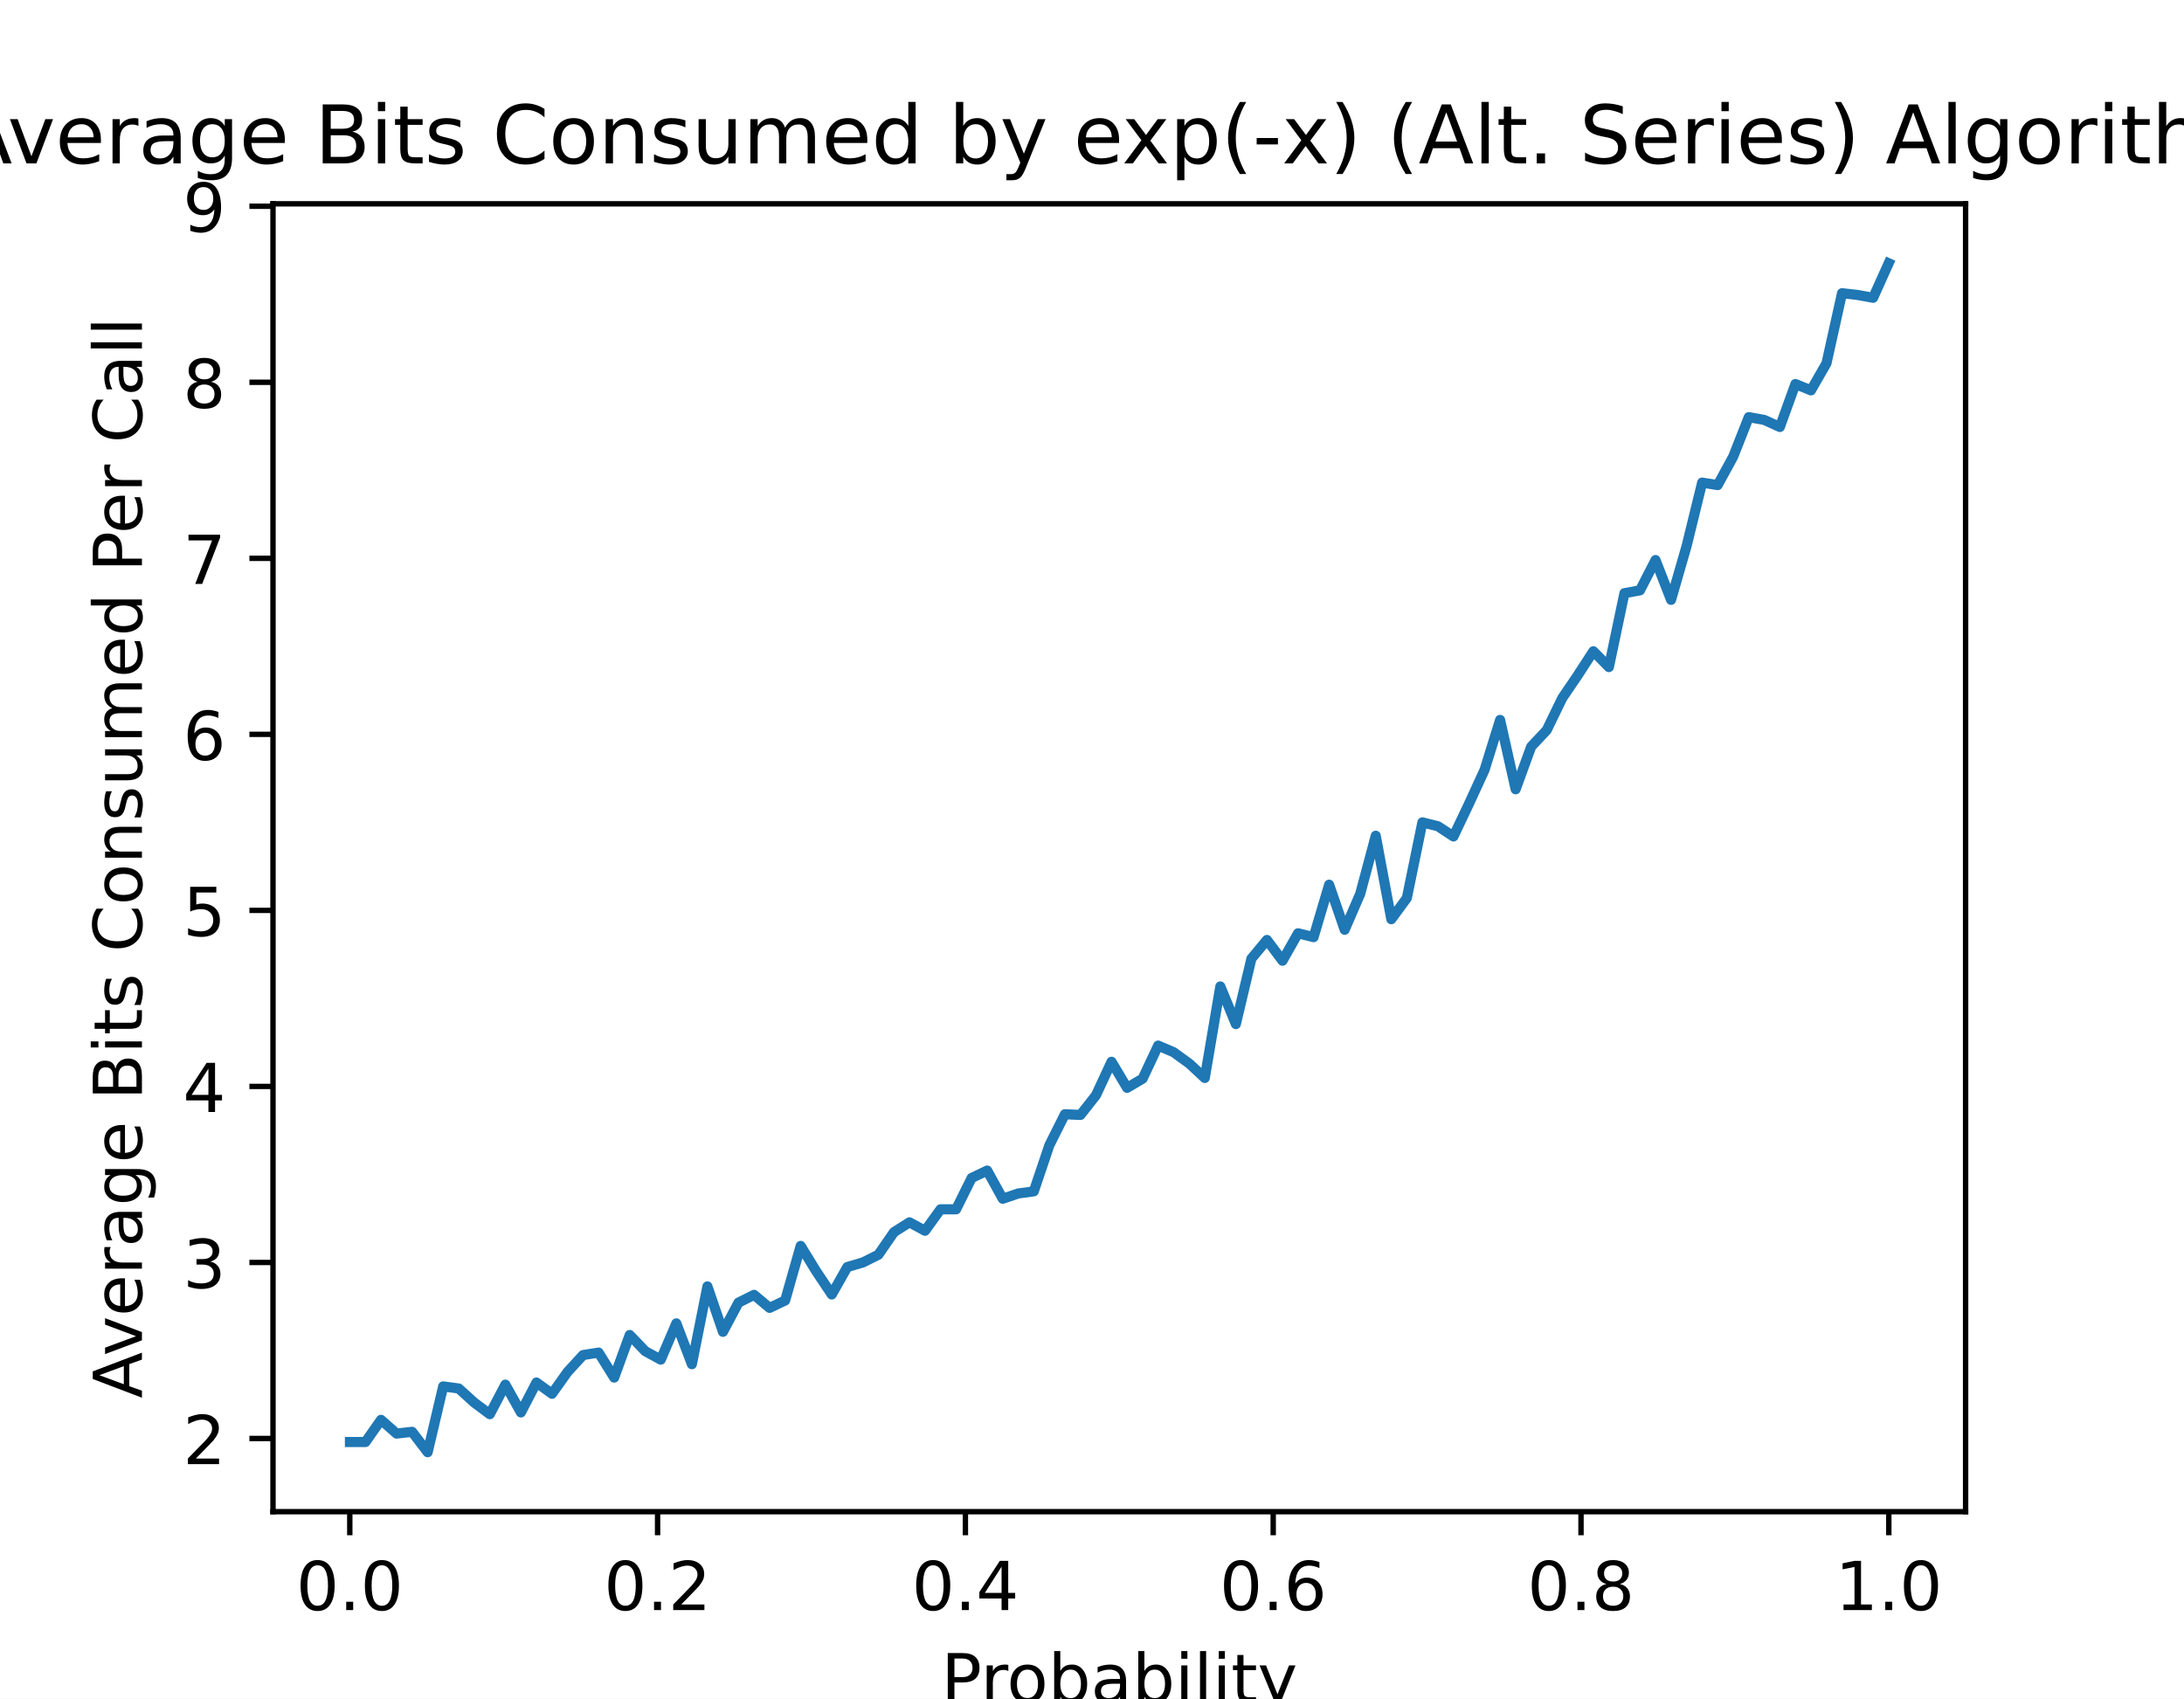
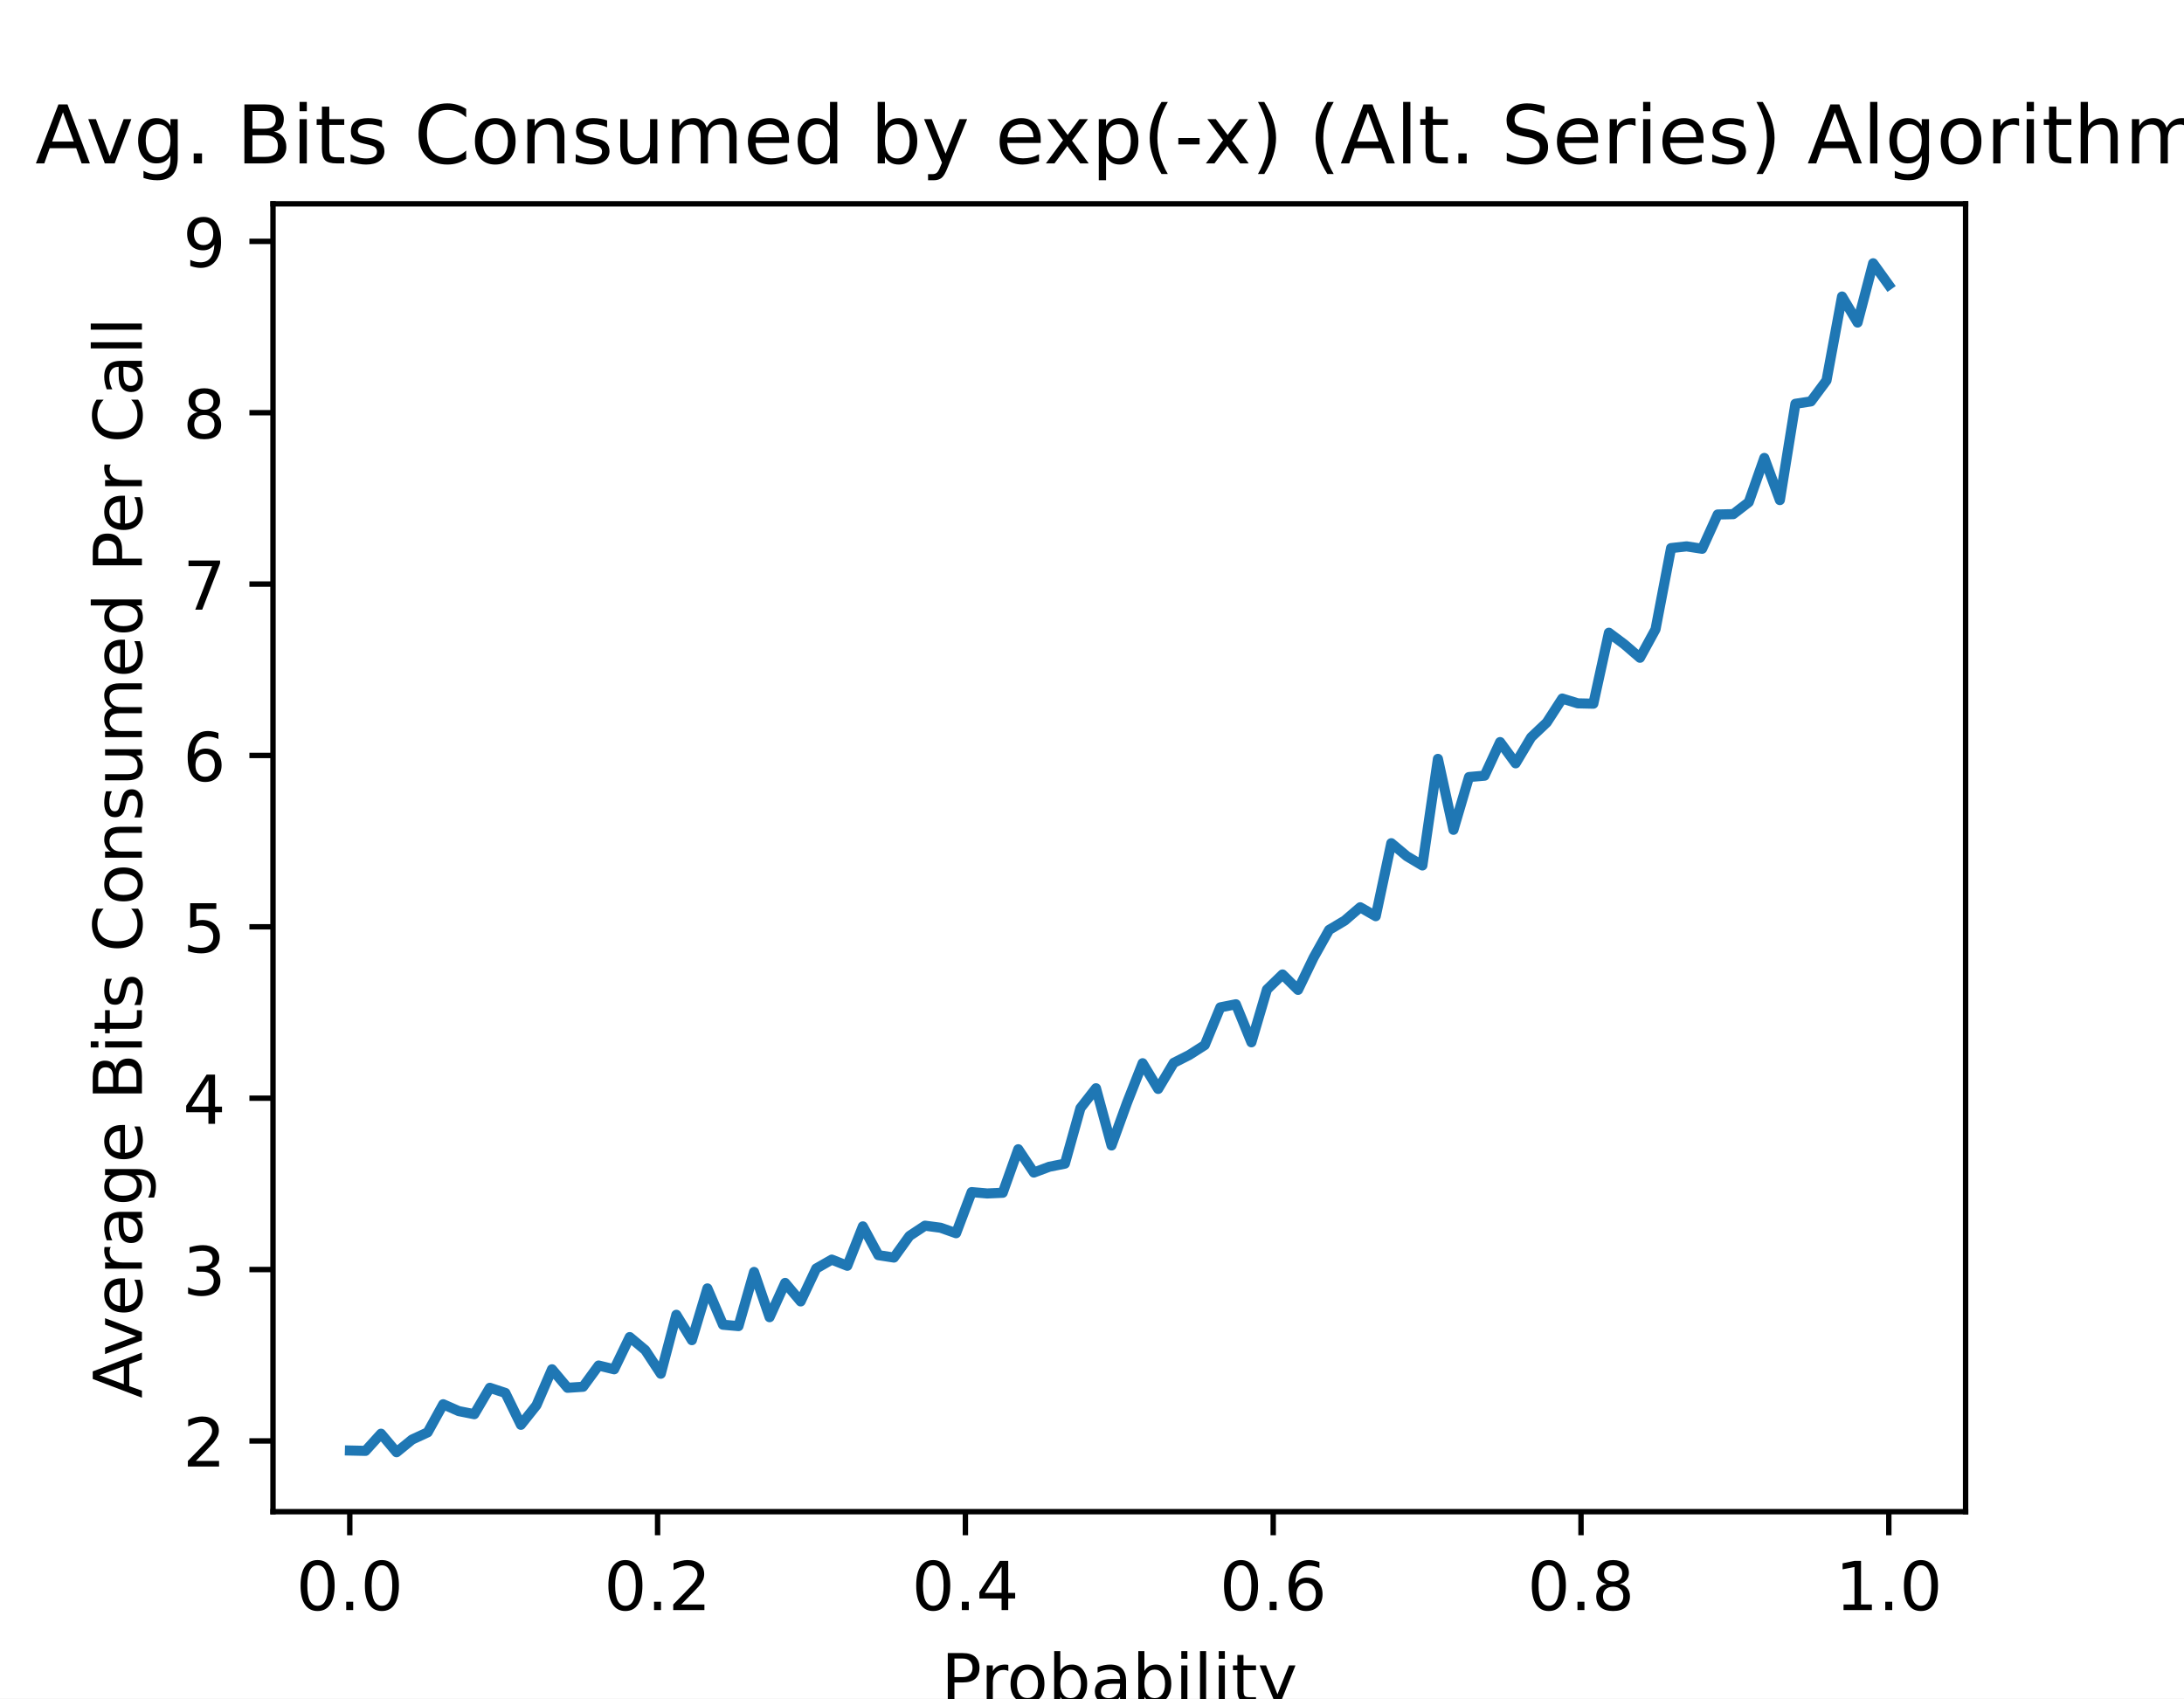
<svg xmlns="http://www.w3.org/2000/svg" xmlns:xlink="http://www.w3.org/1999/xlink" height="252pt" version="1.1" viewBox="0 0 324 252" width="324pt">
  <defs>
    <style type="text/css">
*{stroke-linecap:butt;stroke-linejoin:round;}
  </style>
  </defs>
  <g id="figure_1">
    <g id="patch_1">
      <path d="M 0 252  L 324 252  L 324 0  L 0 0  z " style="fill:#ffffff;" />
    </g>
    <g id="axes_1">
      <g id="patch_2">
        <path d="M 40.5 224.28  L 291.6 224.28  L 291.6 30.24  L 40.5 30.24  z " style="fill:#ffffff;" />
      </g>
      <g id="matplotlib.axis_1">
        <g id="xtick_1">
          <g id="line2d_1">
            <defs>
-               <path d="M 0 0  L 0 3.5  " id="md21f0ba3b0" style="stroke:#000000;stroke-width:0.8;" />
+               <path d="M 0 0  L 0 3.5  " id="m07e3ab5fae" style="stroke:#000000;stroke-width:0.8;" />
            </defs>
            <g>
-               <use style="stroke:#000000;stroke-width:0.8;" x="51.891" xlink:href="#md21f0ba3b0" y="224.28" />
+               <use style="stroke:#000000;stroke-width:0.8;" x="51.891" xlink:href="#m07e3ab5fae" y="224.28" />
            </g>
          </g>
          <g id="text_1">
            <text style="font-family:DejaVu Sans;font-size:10px;font-style:normal;font-weight:normal;text-anchor:middle;" transform="rotate(-0, 51.89081, 238.8784)" x="51.891" y="238.878">0.0</text>
          </g>
        </g>
        <g id="xtick_2">
          <g id="line2d_2">
            <g>
-               <use style="stroke:#000000;stroke-width:0.8;" x="97.554" xlink:href="#md21f0ba3b0" y="224.28" />
+               <use style="stroke:#000000;stroke-width:0.8;" x="97.554" xlink:href="#m07e3ab5fae" y="224.28" />
            </g>
          </g>
          <g id="text_2">
            <text style="font-family:DejaVu Sans;font-size:10px;font-style:normal;font-weight:normal;text-anchor:middle;" transform="rotate(-0, 97.55448, 238.8784)" x="97.554" y="238.878">0.2</text>
          </g>
        </g>
        <g id="xtick_3">
          <g id="line2d_3">
            <g>
-               <use style="stroke:#000000;stroke-width:0.8;" x="143.218" xlink:href="#md21f0ba3b0" y="224.28" />
+               <use style="stroke:#000000;stroke-width:0.8;" x="143.218" xlink:href="#m07e3ab5fae" y="224.28" />
            </g>
          </g>
          <g id="text_3">
            <text style="font-family:DejaVu Sans;font-size:10px;font-style:normal;font-weight:normal;text-anchor:middle;" transform="rotate(-0, 143.2182, 238.8784)" x="143.218" y="238.878">0.4</text>
          </g>
        </g>
        <g id="xtick_4">
          <g id="line2d_4">
            <g>
-               <use style="stroke:#000000;stroke-width:0.8;" x="188.882" xlink:href="#md21f0ba3b0" y="224.28" />
+               <use style="stroke:#000000;stroke-width:0.8;" x="188.882" xlink:href="#m07e3ab5fae" y="224.28" />
            </g>
          </g>
          <g id="text_4">
            <text style="font-family:DejaVu Sans;font-size:10px;font-style:normal;font-weight:normal;text-anchor:middle;" transform="rotate(-0, 188.8818, 238.8784)" x="188.882" y="238.878">0.6</text>
          </g>
        </g>
        <g id="xtick_5">
          <g id="line2d_5">
            <g>
-               <use style="stroke:#000000;stroke-width:0.8;" x="234.546" xlink:href="#md21f0ba3b0" y="224.28" />
+               <use style="stroke:#000000;stroke-width:0.8;" x="234.546" xlink:href="#m07e3ab5fae" y="224.28" />
            </g>
          </g>
          <g id="text_5">
            <text style="font-family:DejaVu Sans;font-size:10px;font-style:normal;font-weight:normal;text-anchor:middle;" transform="rotate(-0, 234.5455, 238.8784)" x="234.546" y="238.878">0.8</text>
          </g>
        </g>
        <g id="xtick_6">
          <g id="line2d_6">
            <g>
-               <use style="stroke:#000000;stroke-width:0.8;" x="280.209" xlink:href="#md21f0ba3b0" y="224.28" />
+               <use style="stroke:#000000;stroke-width:0.8;" x="280.209" xlink:href="#m07e3ab5fae" y="224.28" />
            </g>
          </g>
          <g id="text_6">
            <text style="font-family:DejaVu Sans;font-size:10px;font-style:normal;font-weight:normal;text-anchor:middle;" transform="rotate(-0, 280.2092, 238.8784)" x="280.209" y="238.878">1.0</text>
          </g>
        </g>
        <g id="text_7">
          <text style="font-family:DejaVu Sans;font-size:10px;font-style:normal;font-weight:normal;text-anchor:middle;" transform="rotate(-0, 166.05, 252.5566)" x="166.05" y="252.557">Probability</text>
        </g>
      </g>
      <g id="matplotlib.axis_2">
        <g id="ytick_1">
          <g id="line2d_7">
            <defs>
-               <path d="M 0 0  L -3.5 0  " id="m02e222eaac" style="stroke:#000000;stroke-width:0.8;" />
+               <path d="M 0 0  L -3.5 0  " id="m411e633763" style="stroke:#000000;stroke-width:0.8;" />
            </defs>
            <g>
-               <use style="stroke:#000000;stroke-width:0.8;" x="40.5" xlink:href="#m02e222eaac" y="213.423" />
+               <use style="stroke:#000000;stroke-width:0.8;" x="40.5" xlink:href="#m411e633763" y="213.782" />
            </g>
          </g>
          <g id="text_8">
-             <text style="font-family:DejaVu Sans;font-size:10px;font-style:normal;font-weight:normal;text-anchor:end;" transform="rotate(-0, 33.5, 217.222)" x="33.5" y="217.222">2</text>
+             <text style="font-family:DejaVu Sans;font-size:10px;font-style:normal;font-weight:normal;text-anchor:end;" transform="rotate(-0, 33.5, 217.5812)" x="33.5" y="217.581">2</text>
          </g>
        </g>
        <g id="ytick_2">
          <g id="line2d_8">
            <g>
-               <use style="stroke:#000000;stroke-width:0.8;" x="40.5" xlink:href="#m02e222eaac" y="187.305" />
+               <use style="stroke:#000000;stroke-width:0.8;" x="40.5" xlink:href="#m411e633763" y="188.357" />
            </g>
          </g>
          <g id="text_9">
-             <text style="font-family:DejaVu Sans;font-size:10px;font-style:normal;font-weight:normal;text-anchor:end;" transform="rotate(-0, 33.5, 191.1042)" x="33.5" y="191.104">3</text>
+             <text style="font-family:DejaVu Sans;font-size:10px;font-style:normal;font-weight:normal;text-anchor:end;" transform="rotate(-0, 33.5, 192.156)" x="33.5" y="192.156">3</text>
          </g>
        </g>
        <g id="ytick_3">
          <g id="line2d_9">
            <g>
-               <use style="stroke:#000000;stroke-width:0.8;" x="40.5" xlink:href="#m02e222eaac" y="161.187" />
+               <use style="stroke:#000000;stroke-width:0.8;" x="40.5" xlink:href="#m411e633763" y="162.932" />
            </g>
          </g>
          <g id="text_10">
-             <text style="font-family:DejaVu Sans;font-size:10px;font-style:normal;font-weight:normal;text-anchor:end;" transform="rotate(-0, 33.5, 164.9863)" x="33.5" y="164.986">4</text>
+             <text style="font-family:DejaVu Sans;font-size:10px;font-style:normal;font-weight:normal;text-anchor:end;" transform="rotate(-0, 33.5, 166.7308)" x="33.5" y="166.731">4</text>
          </g>
        </g>
        <g id="ytick_4">
          <g id="line2d_10">
            <g>
-               <use style="stroke:#000000;stroke-width:0.8;" x="40.5" xlink:href="#m02e222eaac" y="135.069" />
+               <use style="stroke:#000000;stroke-width:0.8;" x="40.5" xlink:href="#m411e633763" y="137.506" />
            </g>
          </g>
          <g id="text_11">
-             <text style="font-family:DejaVu Sans;font-size:10px;font-style:normal;font-weight:normal;text-anchor:end;" transform="rotate(-0, 33.5, 138.8685)" x="33.5" y="138.868">5</text>
+             <text style="font-family:DejaVu Sans;font-size:10px;font-style:normal;font-weight:normal;text-anchor:end;" transform="rotate(-0, 33.5, 141.3056)" x="33.5" y="141.306">5</text>
          </g>
        </g>
        <g id="ytick_5">
          <g id="line2d_11">
            <g>
-               <use style="stroke:#000000;stroke-width:0.8;" x="40.5" xlink:href="#m02e222eaac" y="108.951" />
+               <use style="stroke:#000000;stroke-width:0.8;" x="40.5" xlink:href="#m411e633763" y="112.081" />
            </g>
          </g>
          <g id="text_12">
-             <text style="font-family:DejaVu Sans;font-size:10px;font-style:normal;font-weight:normal;text-anchor:end;" transform="rotate(-0, 33.5, 112.7506)" x="33.5" y="112.751">6</text>
+             <text style="font-family:DejaVu Sans;font-size:10px;font-style:normal;font-weight:normal;text-anchor:end;" transform="rotate(-0, 33.5, 115.8804)" x="33.5" y="115.88">6</text>
          </g>
        </g>
        <g id="ytick_6">
          <g id="line2d_12">
            <g>
-               <use style="stroke:#000000;stroke-width:0.8;" x="40.5" xlink:href="#m02e222eaac" y="82.834" />
+               <use style="stroke:#000000;stroke-width:0.8;" x="40.5" xlink:href="#m411e633763" y="86.656" />
            </g>
          </g>
          <g id="text_13">
-             <text style="font-family:DejaVu Sans;font-size:10px;font-style:normal;font-weight:normal;text-anchor:end;" transform="rotate(-0, 33.5, 86.63275)" x="33.5" y="86.633">7</text>
+             <text style="font-family:DejaVu Sans;font-size:10px;font-style:normal;font-weight:normal;text-anchor:end;" transform="rotate(-0, 33.5, 90.45518)" x="33.5" y="90.455">7</text>
          </g>
        </g>
        <g id="ytick_7">
          <g id="line2d_13">
            <g>
-               <use style="stroke:#000000;stroke-width:0.8;" x="40.5" xlink:href="#m02e222eaac" y="56.716" />
+               <use style="stroke:#000000;stroke-width:0.8;" x="40.5" xlink:href="#m411e633763" y="61.231" />
            </g>
          </g>
          <g id="text_14">
-             <text style="font-family:DejaVu Sans;font-size:10px;font-style:normal;font-weight:normal;text-anchor:end;" transform="rotate(-0, 33.5, 60.51489)" x="33.5" y="60.515">8</text>
+             <text style="font-family:DejaVu Sans;font-size:10px;font-style:normal;font-weight:normal;text-anchor:end;" transform="rotate(-0, 33.5, 65.02999)" x="33.5" y="65.03">8</text>
          </g>
        </g>
        <g id="ytick_8">
          <g id="line2d_14">
            <g>
-               <use style="stroke:#000000;stroke-width:0.8;" x="40.5" xlink:href="#m02e222eaac" y="30.598" />
+               <use style="stroke:#000000;stroke-width:0.8;" x="40.5" xlink:href="#m411e633763" y="35.806" />
            </g>
          </g>
          <g id="text_15">
-             <text style="font-family:DejaVu Sans;font-size:10px;font-style:normal;font-weight:normal;text-anchor:end;" transform="rotate(-0, 33.5, 34.39703)" x="33.5" y="34.397">9</text>
+             <text style="font-family:DejaVu Sans;font-size:10px;font-style:normal;font-weight:normal;text-anchor:end;" transform="rotate(-0, 33.5, 39.60479)" x="33.5" y="39.605">9</text>
          </g>
        </g>
        <g id="text_16">
          <text style="font-family:DejaVu Sans;font-size:10px;font-style:normal;font-weight:normal;text-anchor:middle;" transform="rotate(-90, 21.05781, 127.26)" x="21.058" y="127.26">Average Bits Consumed Per Call</text>
        </g>
      </g>
      <g id="line2d_15">
-         <path clip-path="url(#pe7d829d988)" d="M 51.914 213.945  L 54.219 213.945  L 56.525 210.654  L 58.831 212.692  L 61.137 212.43  L 63.443 215.46  L 65.748 205.692  L 68.054 206.005  L 70.36 208.095  L 72.666 209.819  L 74.971 205.431  L 77.277 209.557  L 79.583 205.117  L 81.889 206.789  L 84.195 203.55  L 86.5 201.043  L 88.806 200.677  L 91.112 204.386  L 93.418 198.066  L 95.724 200.468  L 98.029 201.722  L 100.335 196.342  L 102.641 202.401  L 104.947 190.857  L 107.252 197.595  L 109.558 193.26  L 111.864 192.111  L 114.17 194.043  L 116.476 192.946  L 118.781 184.85  L 121.087 188.611  L 123.393 192.058  L 125.699 187.984  L 128.005 187.305  L 130.31 186.156  L 132.616 182.813  L 134.922 181.35  L 137.228 182.604  L 139.533 179.417  L 141.839 179.417  L 144.145 174.768  L 146.451 173.671  L 148.757 177.85  L 151.062 177.067  L 153.368 176.753  L 155.674 169.91  L 157.98 165.314  L 160.286 165.418  L 162.591 162.493  L 164.897 157.531  L 167.203 161.396  L 169.509 160.038  L 171.814 155.128  L 174.12 156.12  L 176.426 157.792  L 178.732 159.933  L 181.038 146.352  L 183.343 151.941  L 185.649 142.226  L 187.955 139.457  L 190.261 142.539  L 192.567 138.465  L 194.872 139.039  L 197.178 131.256  L 199.484 137.942  L 201.79 132.614  L 204.095 123.995  L 206.401 136.375  L 208.707 133.241  L 211.013 122.01  L 213.319 122.585  L 215.624 124.1  L 217.93 119.242  L 220.236 114.227  L 222.542 106.81  L 224.848 117.1  L 227.153 110.78  L 229.459 108.325  L 231.765 103.571  L 234.071 100.176  L 236.376 96.624  L 238.682 98.974  L 240.988 88.005  L 243.294 87.587  L 245.6 83.095  L 247.905 88.997  L 250.211 81.005  L 252.517 71.603  L 254.823 71.968  L 257.129 67.737  L 259.434 61.887  L 261.74 62.305  L 264.046 63.35  L 266.352 56.977  L 268.657 57.917  L 270.963 53.895  L 273.269 43.5  L 275.575 43.761  L 277.881 44.179  L 280.186 39.06  " style="fill:none;stroke:#1f77b4;stroke-linecap:square;stroke-width:1.5;" />
+         <path clip-path="url(#pd8e1fe521b)" d="M 51.914 215.206  L 54.219 215.257  L 56.525 212.714  L 58.831 215.46  L 61.137 213.579  L 63.443 212.511  L 65.748 208.341  L 68.054 209.358  L 70.36 209.816  L 72.666 205.9  L 74.971 206.663  L 77.277 211.392  L 79.583 208.493  L 81.889 203.154  L 84.195 205.9  L 86.5 205.748  L 88.806 202.595  L 91.112 203.154  L 93.418 198.374  L 95.724 200.307  L 98.029 203.815  L 100.335 195.069  L 102.641 198.832  L 104.947 191.154  L 107.252 196.544  L 109.558 196.747  L 111.864 188.713  L 114.17 195.425  L 116.476 190.34  L 118.781 193.086  L 121.087 188.204  L 123.393 186.882  L 125.699 187.797  L 128.005 181.95  L 130.31 186.221  L 132.616 186.577  L 134.922 183.373  L 137.228 181.848  L 139.533 182.153  L 141.839 182.967  L 144.145 176.865  L 146.451 177.068  L 148.757 176.966  L 151.062 170.508  L 153.368 173.966  L 155.674 173.102  L 157.98 172.644  L 160.286 164.406  L 162.591 161.457  L 164.897 169.949  L 167.203 163.593  L 169.509 157.745  L 171.814 161.559  L 174.12 157.694  L 176.426 156.524  L 178.732 155.05  L 181.038 149.456  L 183.343 148.999  L 185.649 154.643  L 187.955 146.812  L 190.261 144.575  L 192.567 146.863  L 194.872 142.083  L 197.178 137.964  L 199.484 136.591  L 201.79 134.608  L 204.095 135.93  L 206.401 125.099  L 208.707 127.031  L 211.013 128.404  L 213.319 112.59  L 215.624 123.116  L 217.93 115.285  L 220.236 115.081  L 222.542 110.098  L 224.848 113.251  L 227.153 109.386  L 229.459 107.2  L 231.765 103.64  L 234.071 104.352  L 236.376 104.403  L 238.682 93.877  L 240.988 95.606  L 243.294 97.589  L 245.6 93.368  L 247.905 81.317  L 250.211 81.062  L 252.517 81.418  L 254.823 76.333  L 257.129 76.282  L 259.434 74.503  L 261.74 67.943  L 264.046 74.198  L 266.352 59.909  L 268.657 59.553  L 270.963 56.451  L 273.269 43.992  L 275.575 47.857  L 277.881 39.06  L 280.186 42.264  " style="fill:none;stroke:#1f77b4;stroke-linecap:square;stroke-width:1.5;" />
      </g>
      <g id="patch_3">
        <path d="M 40.5 224.28  L 40.5 30.24  " style="fill:none;stroke:#000000;stroke-linecap:square;stroke-linejoin:miter;stroke-width:0.8;" />
      </g>
      <g id="patch_4">
        <path d="M 291.6 224.28  L 291.6 30.24  " style="fill:none;stroke:#000000;stroke-linecap:square;stroke-linejoin:miter;stroke-width:0.8;" />
      </g>
      <g id="patch_5">
        <path d="M 40.5 224.28  L 291.6 224.28  " style="fill:none;stroke:#000000;stroke-linecap:square;stroke-linejoin:miter;stroke-width:0.8;" />
      </g>
      <g id="patch_6">
        <path d="M 40.5 30.24  L 291.6 30.24  " style="fill:none;stroke:#000000;stroke-linecap:square;stroke-linejoin:miter;stroke-width:0.8;" />
      </g>
      <g id="text_17">
-         <text style="font-family:DejaVu Sans;font-size:12px;font-style:normal;font-weight:normal;text-anchor:middle;" transform="rotate(-0, 166.05, 24.24)" x="166.05" y="24.24">Average Bits Consumed by exp(-x) (Alt. Series) Algorithm</text>
+         <text style="font-family:DejaVu Sans;font-size:12px;font-style:normal;font-weight:normal;text-anchor:middle;" transform="rotate(-0, 166.05, 24.24)" x="166.05" y="24.24">Avg. Bits Consumed by exp(-x) (Alt. Series) Algorithm</text>
      </g>
    </g>
  </g>
  <defs>
-     <clipPath id="pe7d829d988">
+     <clipPath id="pd8e1fe521b">
      <rect height="194.04" width="251.1" x="40.5" y="30.24" />
    </clipPath>
  </defs>
</svg>
